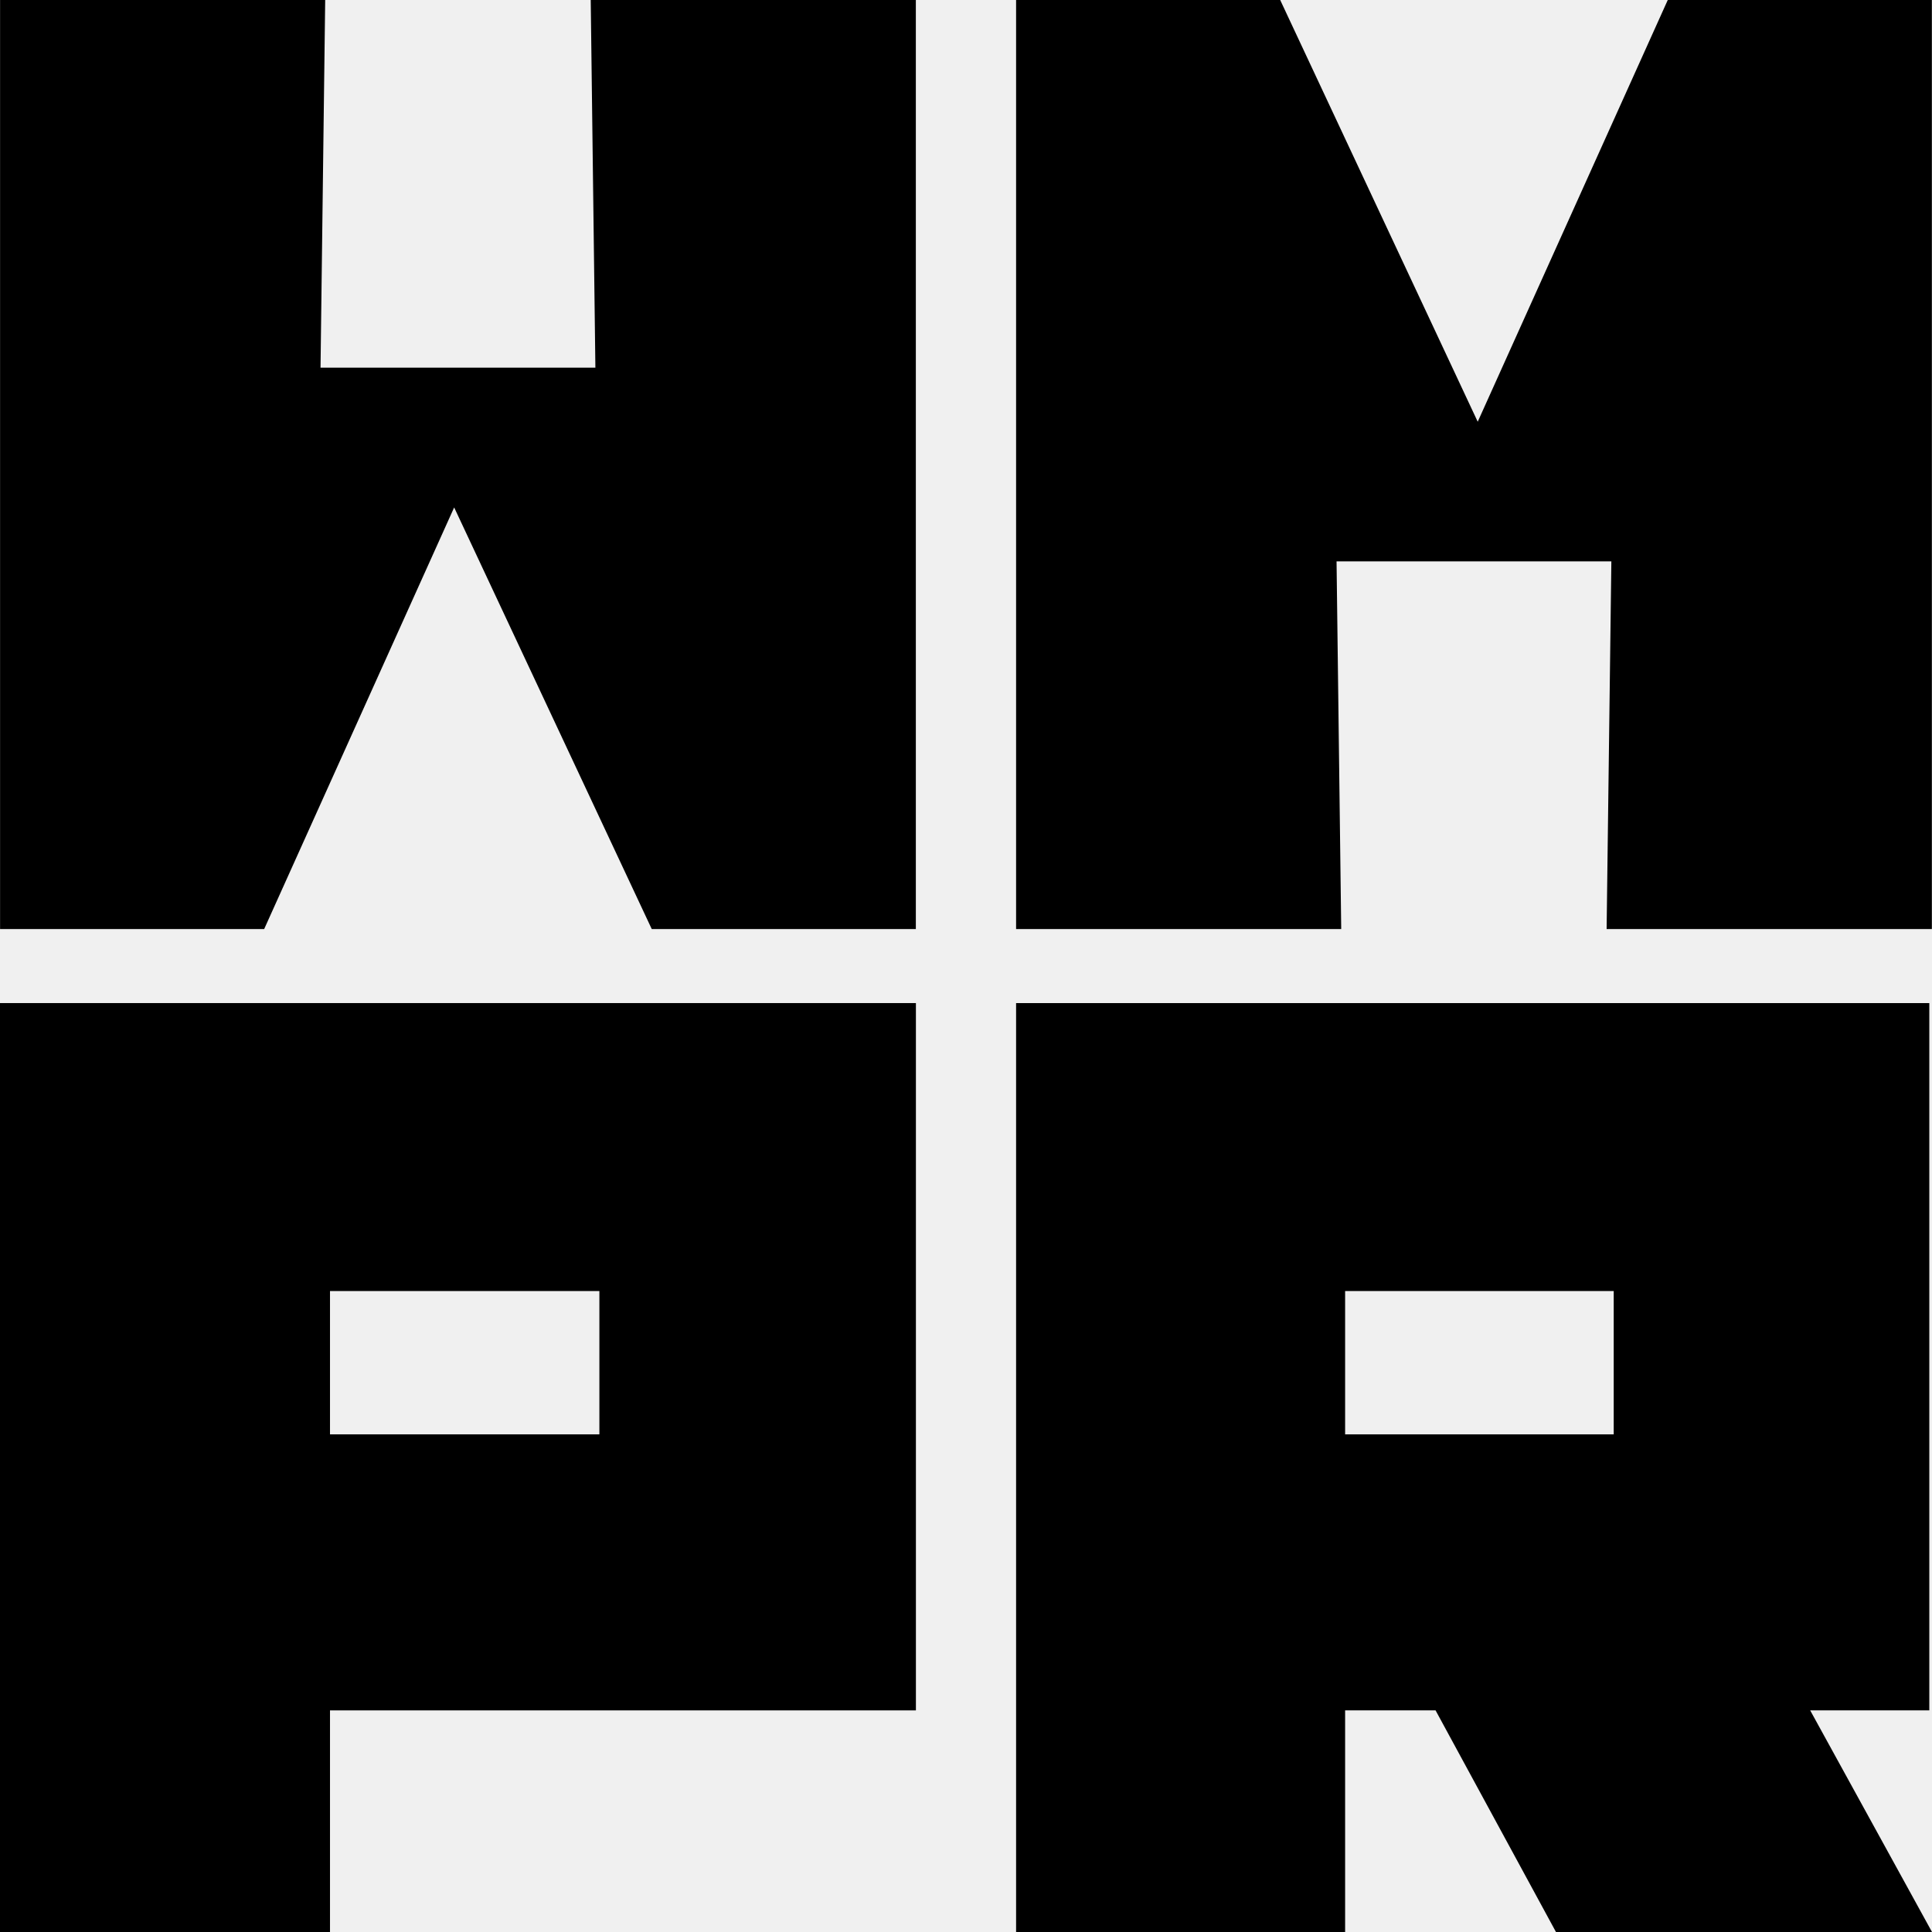
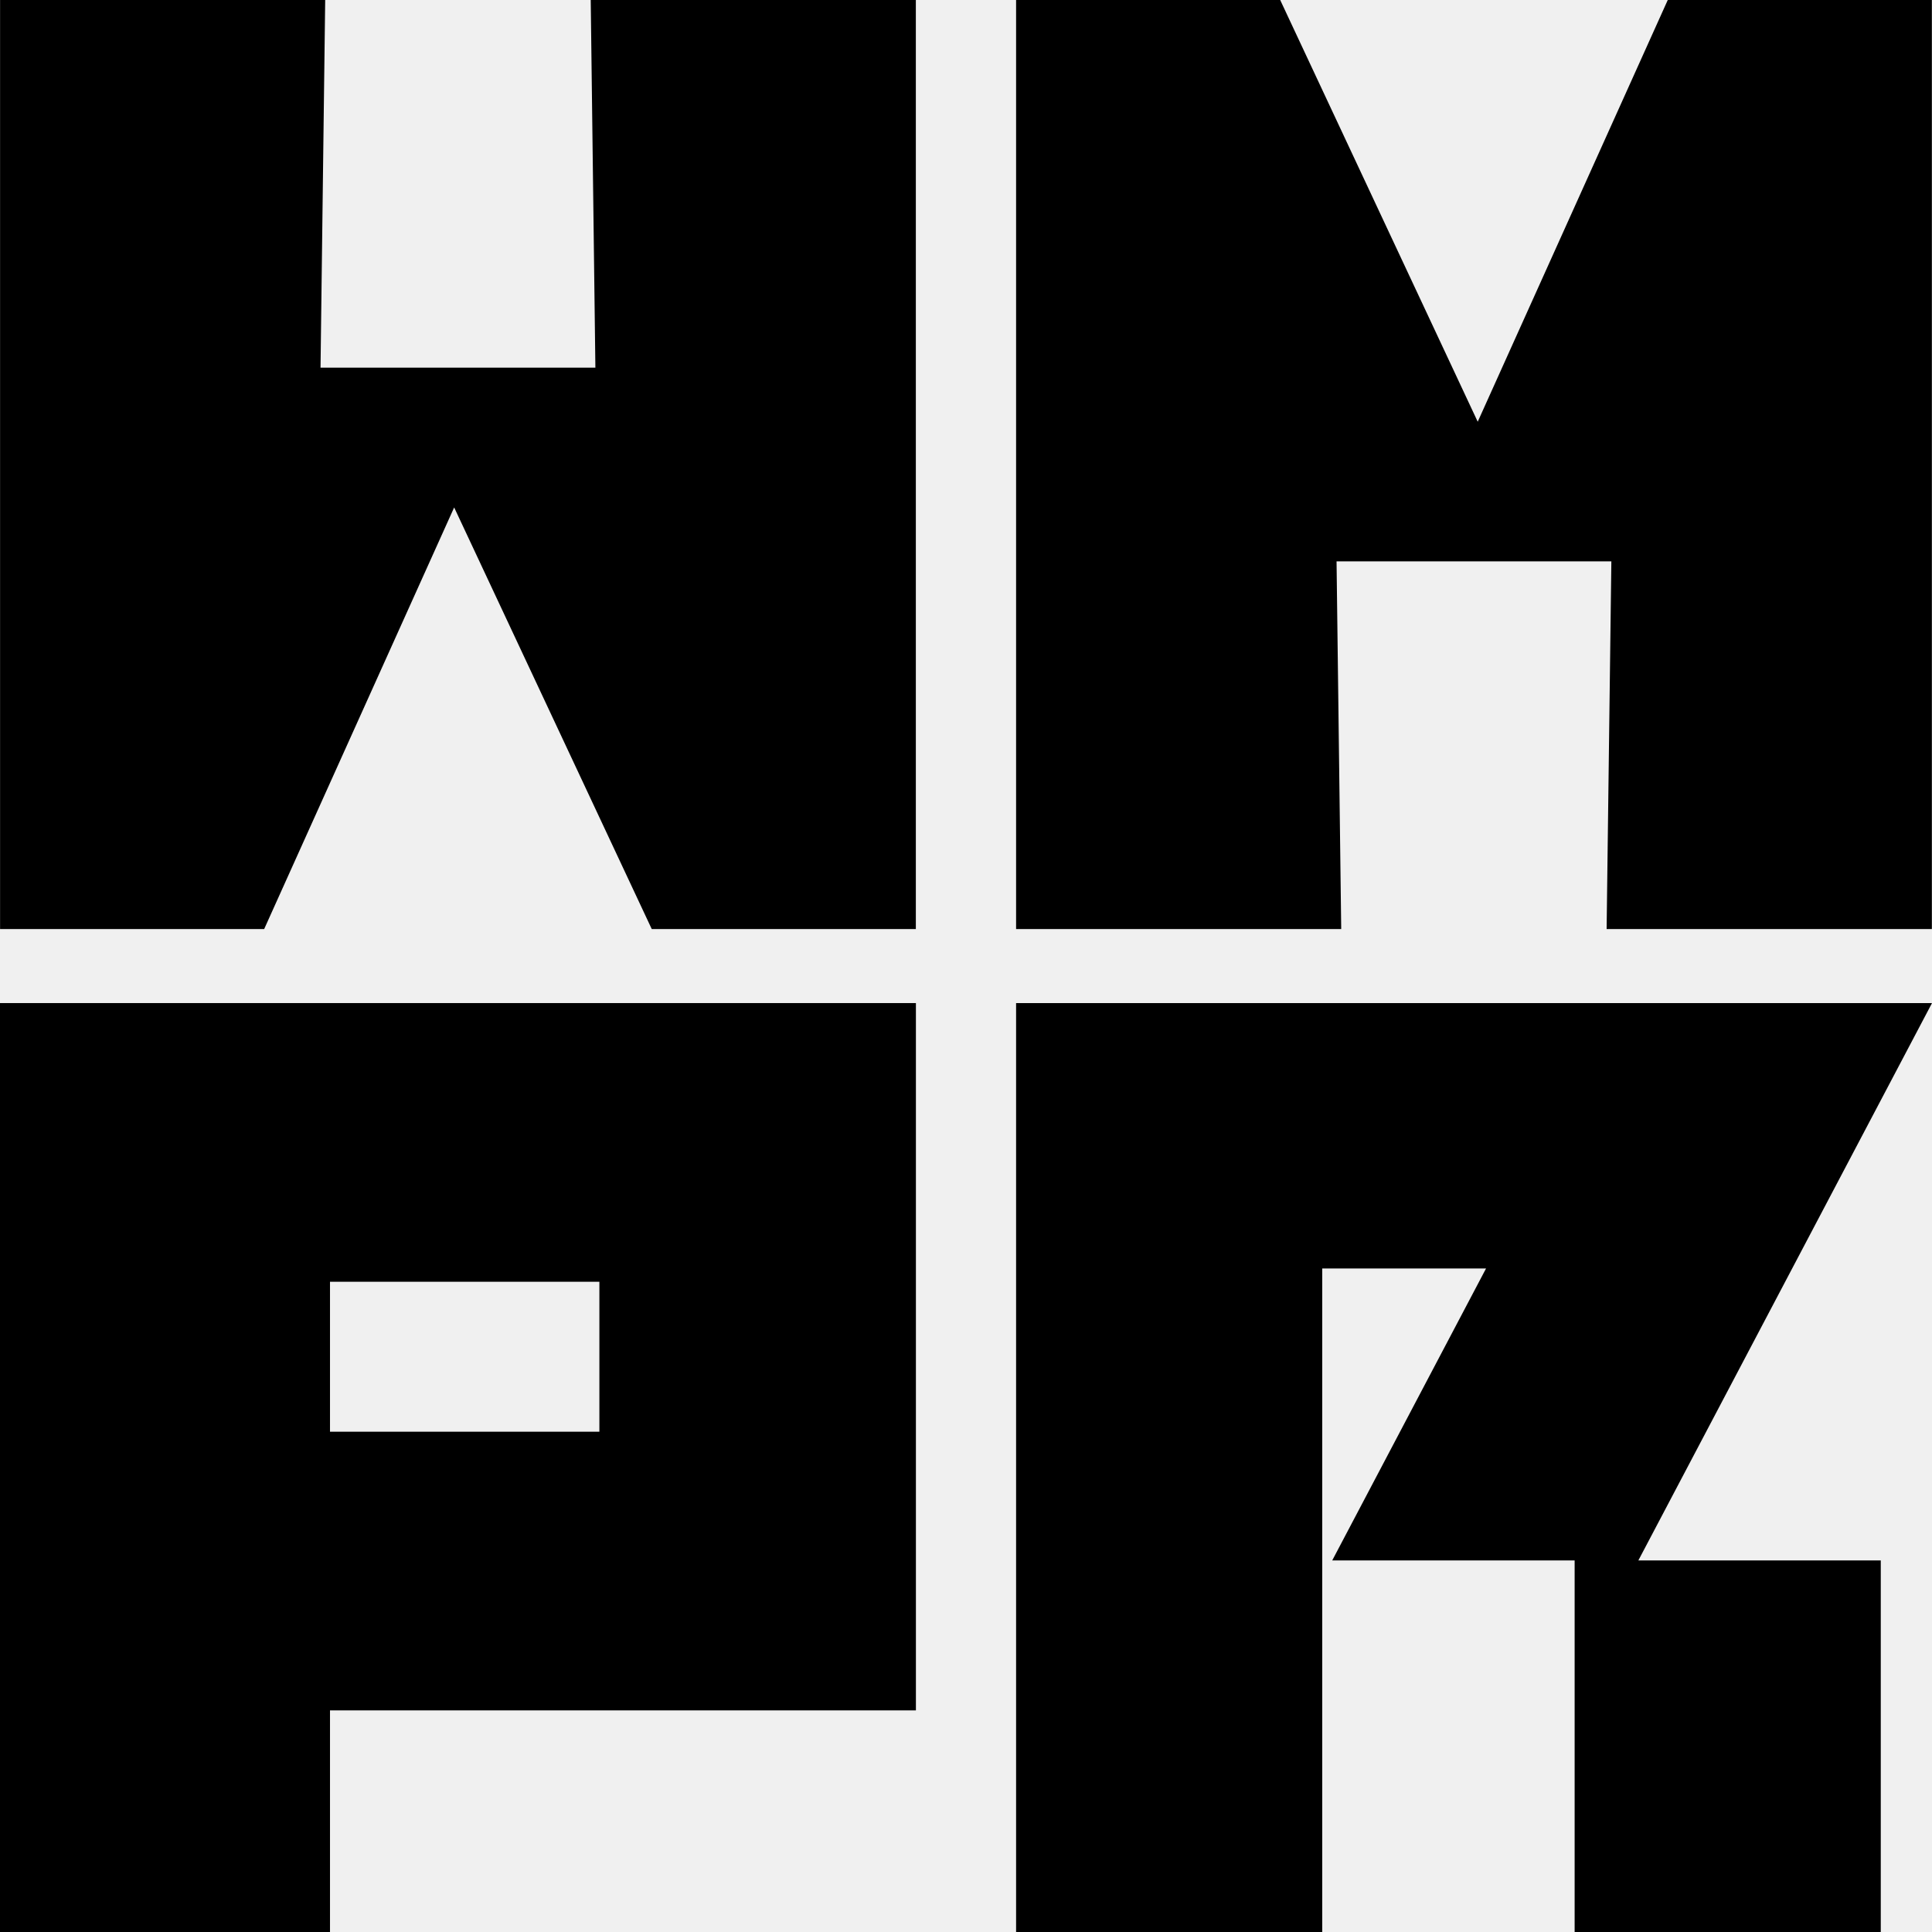
<svg xmlns="http://www.w3.org/2000/svg" viewBox="0 0 1485 1485">
  <style>
    path, polygon { fill: #000; }
    @media (prefers-color-scheme: dark) { path, polygon { fill: #fff; } }
  </style>
  <polygon points="243.85 481.1 249.95 0 .05 0 .05 714.1 203.05 714.1 367.35 349.5 330.55 350.5 500.95 714.1 703.95 714.1 703.95 0 454.05 0 460.15 481.1 529.55 282.6 173.45 282.6 243.85 481.1" />
  <polygon points="1241.1 233 1234.9 714.1 1484.9 714.1 1484.9 0 1281.9 0 1117.6 364.6 1154.3 363.6 984 0 781 0 781 714.1 1030.9 714.1 1024.8 233 955.4 431.5 1311.4 431.5 1241.1 233" />
-   <path d="M0.0 771.0H253.647V1485.0H0.0ZM139.765 1102.5H460.706V992.34H139.765V771.0H704V1314.66H139.765Z" />
-   <path d="M781.0 771.0H1033.903V1485.0H781.0ZM1067.968 1249.38 1289.903 1130.04 1485.0 1485.0H1195.968ZM920.355 1102.5H1240.355V992.34H920.355V771.0H1482.935V1314.66H920.355Z" />
+   <path d="M0.0 771.0H253.647V1485.0H0.0ZM139.765 1100.46H460.706V985.2H139.765V771.0H704V1314.66H139.765Z" />
+   <path d="M781.0 771.0H1016.307V1485.0H781.0ZM867.439 771.0H1357.262V975.0H867.439ZM1249.693 771.0H1485.0L1259.297 1199.4H1023.99ZM1445.622 1199.4V1485.0H1210.315V1199.4Z" />
</svg>
